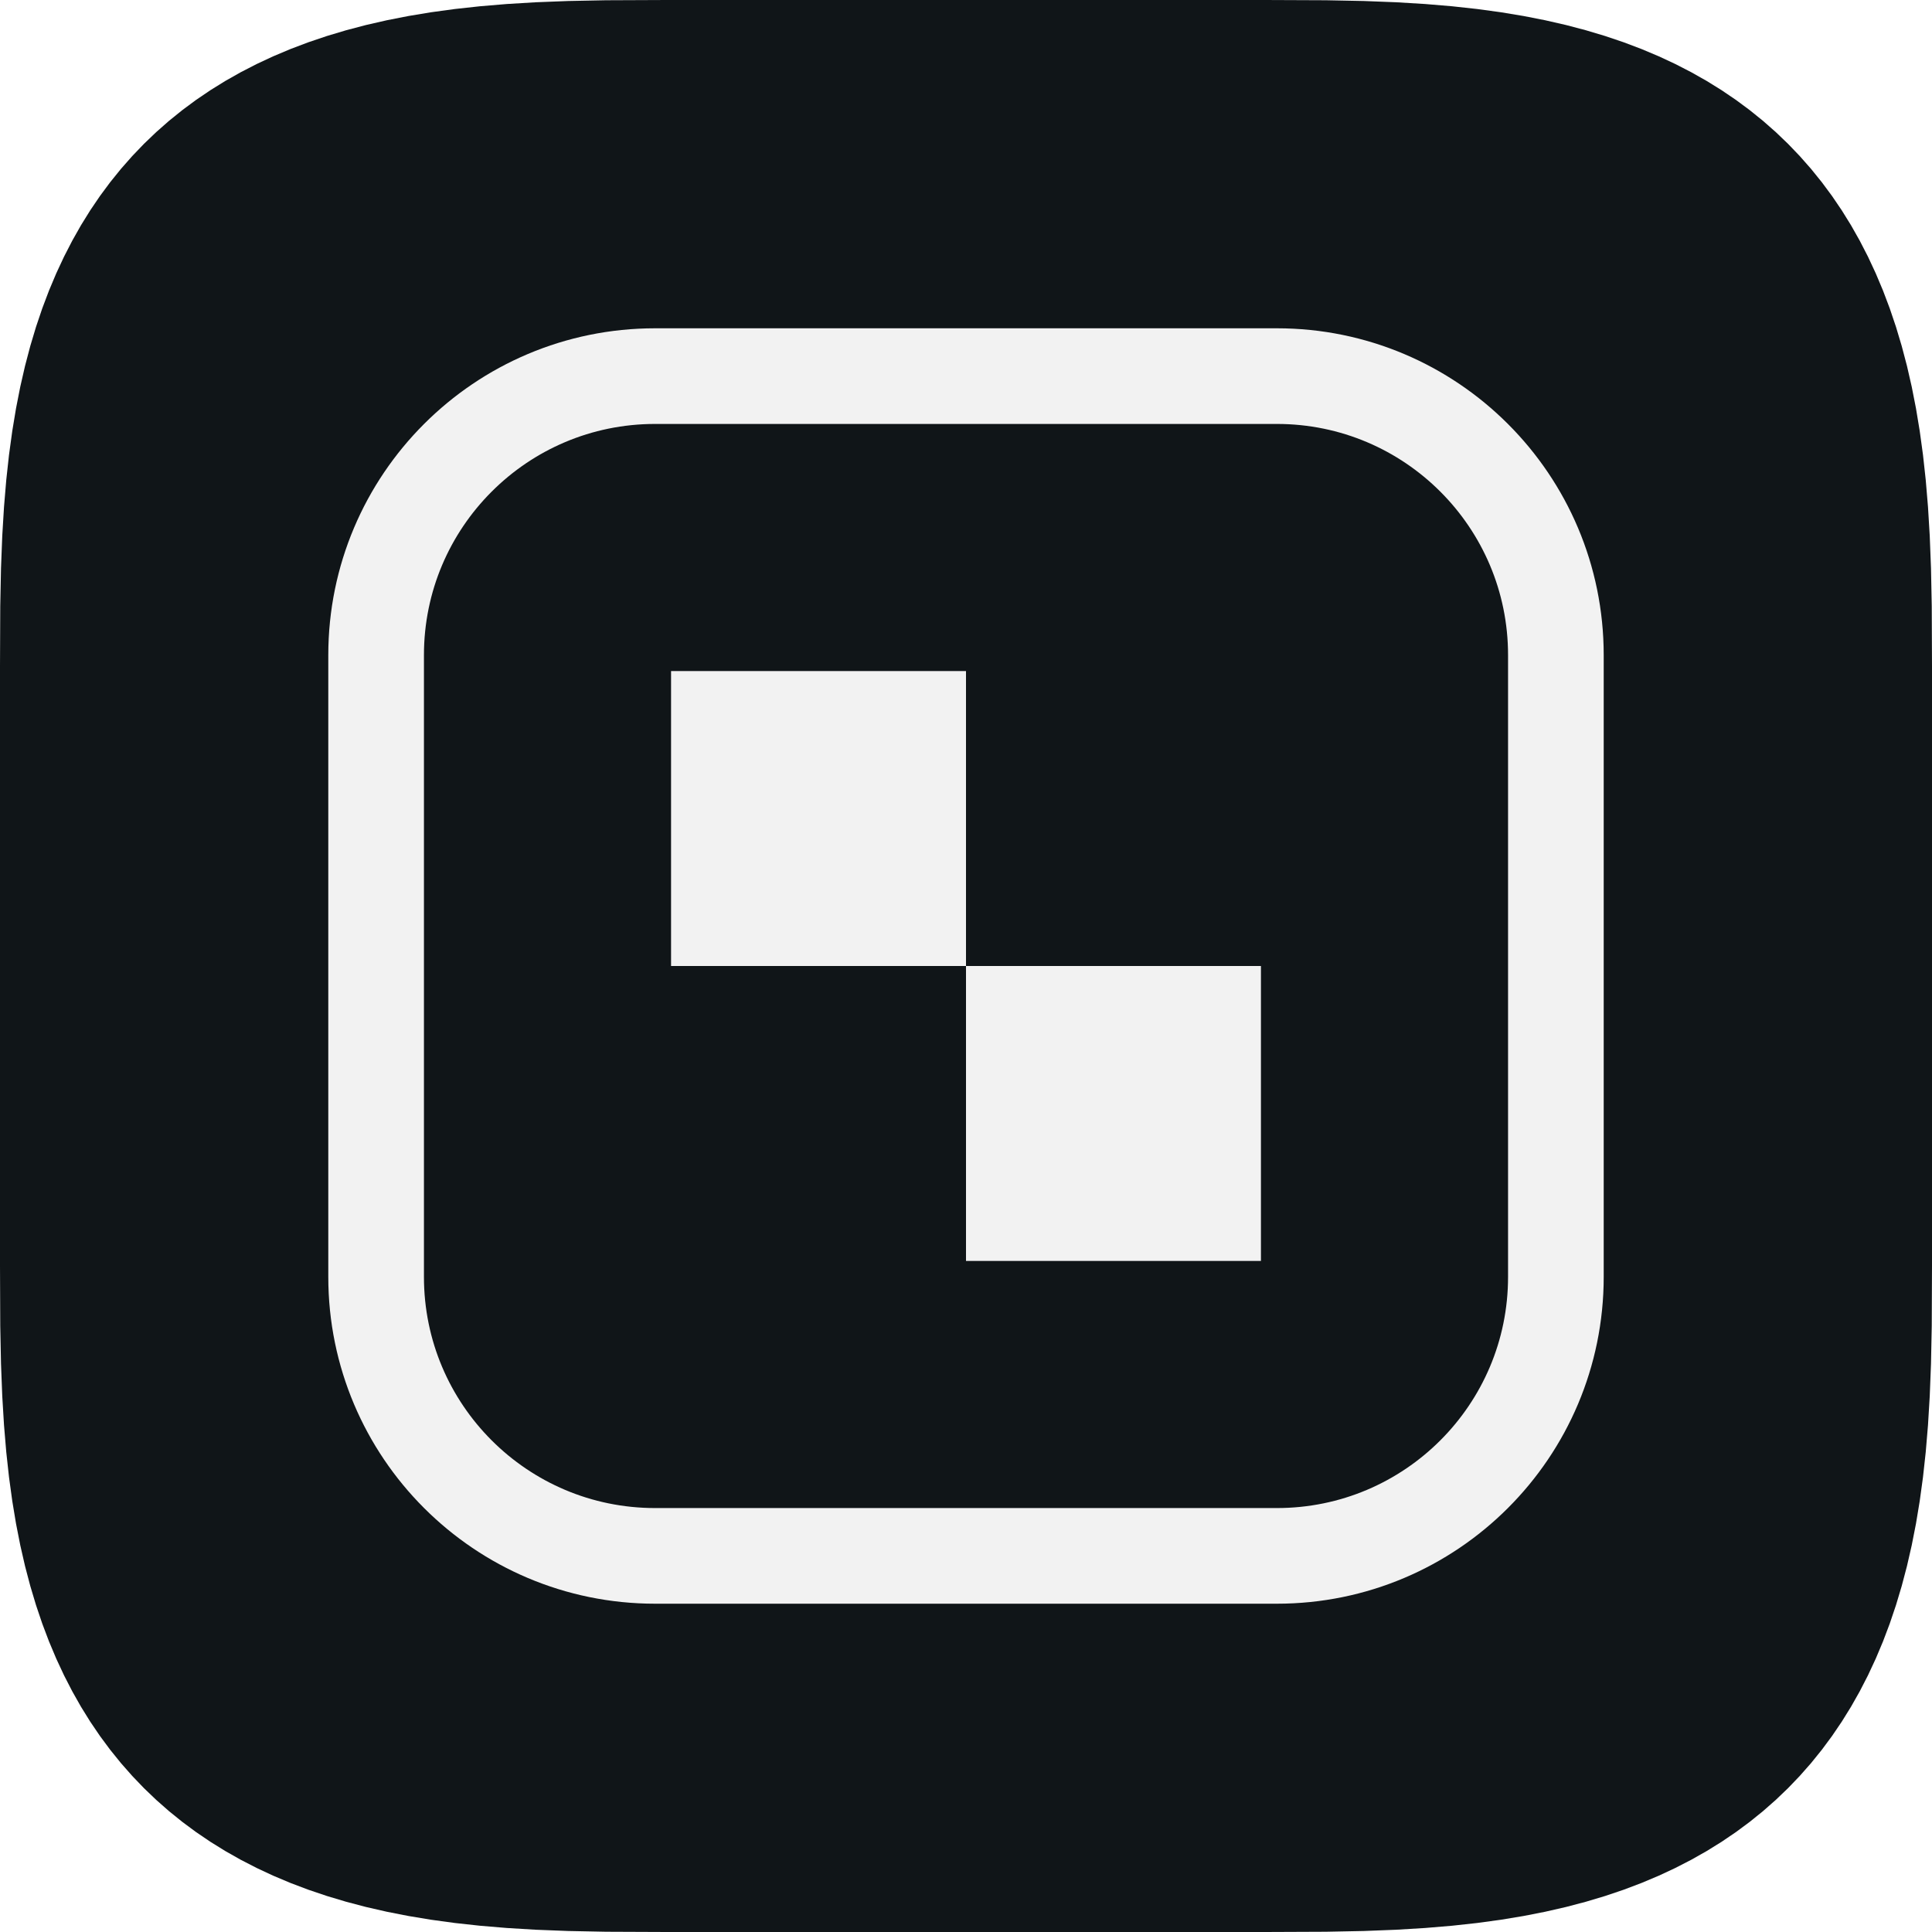
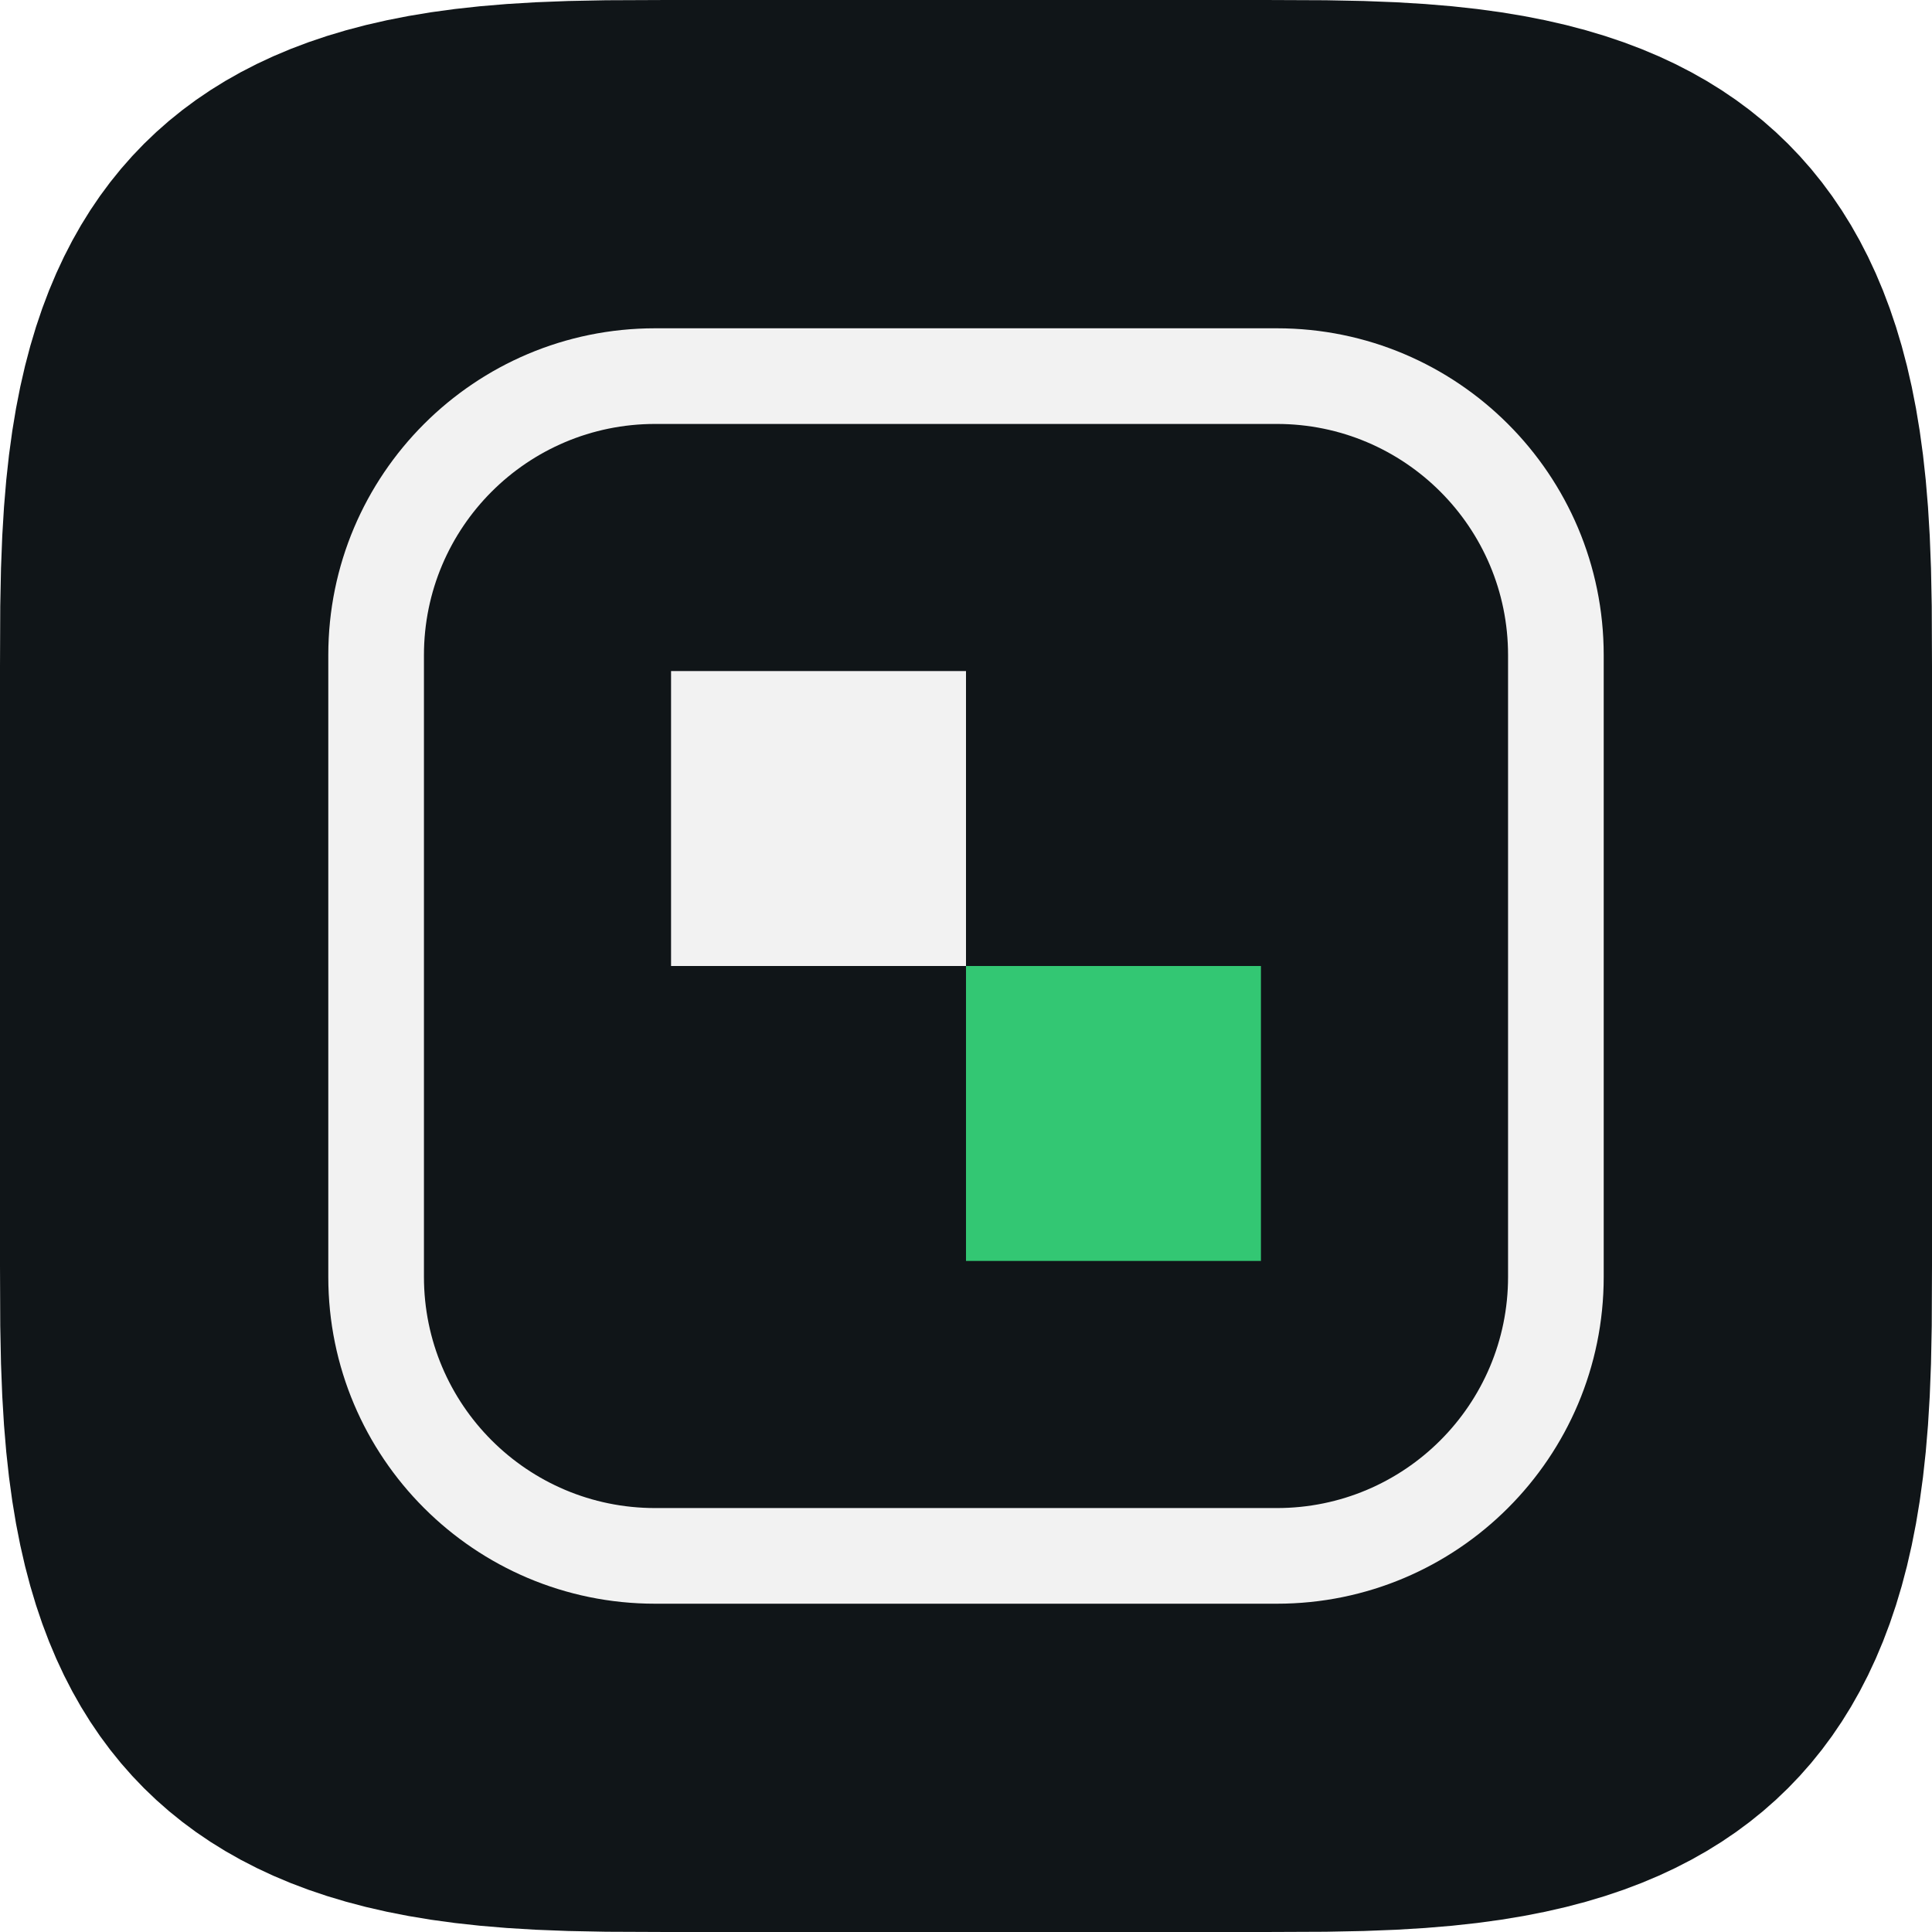
<svg xmlns="http://www.w3.org/2000/svg" viewBox="0 0 1024 1024" role="img" aria-label="Blink">
  <path d="M353.28 0L670.72 0L670.72 0L702.773 0.133L722.835 0.531L739.945 1.195L755.356 2.124L769.592 3.318L782.932 4.777L795.547 6.502L807.552 8.491L819.024 10.745L830.023 13.263L840.591 16.046L850.762 19.093L860.563 22.404L870.013 25.979L879.129 29.817L887.925 33.92L896.412 38.286L904.598 42.916L912.49 47.811L920.096 52.97L927.418 58.395L934.463 64.086L941.232 70.044L947.729 76.271L953.956 82.768L959.914 89.537L965.605 96.582L971.03 103.904L976.189 111.51L981.084 119.402L985.714 127.588L990.08 136.075L994.183 144.871L998.021 153.987L1001.596 163.437L1004.907 173.238L1007.954 183.409L1010.737 193.977L1013.255 204.976L1015.509 216.448L1017.498 228.453L1019.223 241.068L1020.682 254.408L1021.876 268.644L1022.805 284.055L1023.469 301.165L1023.867 321.227L1024 353.28L1024 670.72L1024 670.72L1023.867 702.773L1023.469 722.835L1022.805 739.945L1021.876 755.356L1020.682 769.592L1019.223 782.932L1017.498 795.547L1015.509 807.552L1013.255 819.024L1010.737 830.023L1007.954 840.591L1004.907 850.762L1001.596 860.563L998.021 870.013L994.183 879.129L990.08 887.925L985.714 896.412L981.084 904.598L976.189 912.49L971.03 920.096L965.605 927.418L959.914 934.463L953.956 941.232L947.729 947.729L941.232 953.956L934.463 959.914L927.418 965.605L920.096 971.03L912.49 976.189L904.598 981.084L896.412 985.714L887.925 990.08L879.129 994.183L870.013 998.021L860.563 1001.596L850.762 1004.907L840.591 1007.954L830.023 1010.737L819.024 1013.255L807.552 1015.509L795.547 1017.498L782.932 1019.223L769.592 1020.682L755.356 1021.876L739.945 1022.805L722.835 1023.469L702.773 1023.867L670.72 1024L353.28 1024L353.28 1024L321.227 1023.867L301.165 1023.469L284.055 1022.805L268.644 1021.876L254.408 1020.682L241.068 1019.223L228.453 1017.498L216.448 1015.509L204.976 1013.255L193.977 1010.737L183.409 1007.954L173.238 1004.907L163.437 1001.596L153.987 998.021L144.871 994.183L136.075 990.08L127.588 985.714L119.402 981.084L111.51 976.189L103.904 971.03L96.582 965.605L89.537 959.914L82.768 953.956L76.271 947.729L70.044 941.232L64.086 934.463L58.395 927.418L52.97 920.096L47.811 912.49L42.916 904.598L38.286 896.412L33.92 887.925L29.817 879.129L25.979 870.013L22.404 860.563L19.093 850.762L16.046 840.591L13.263 830.023L10.745 819.024L8.491 807.552L6.502 795.547L4.777 782.932L3.318 769.592L2.124 755.356L1.195 739.945L0.531 722.835L0.133 702.773L0 670.72L0 353.28L0 353.28L0.133 321.227L0.531 301.165L1.195 284.055L2.124 268.644L3.318 254.408L4.777 241.068L6.502 228.453L8.491 216.448L10.745 204.976L13.263 193.977L16.046 183.409L19.093 173.238L22.404 163.437L25.979 153.987L29.817 144.871L33.92 136.075L38.286 127.588L42.916 119.402L47.811 111.51L52.97 103.904L58.395 96.582L64.086 89.537L70.044 82.768L76.271 76.271L82.768 70.044L89.537 64.086L96.582 58.395L103.904 52.97L111.51 47.811L119.402 42.916L127.588 38.286L136.075 33.92L144.871 29.817L153.987 25.979L163.437 22.404L173.238 19.093L183.409 16.046L193.977 13.263L204.976 10.745L216.448 8.491L228.453 6.502L241.068 4.777L254.408 3.318L268.644 2.124L284.055 1.195L301.165 0.531L321.227 0.133L353.28 0Z" fill="#101518" />
  <svg viewBox="0 0 20 20" fill="none" aria-hidden="true" x="89.501" y="89.501" width="844.999" height="844.999">
-     <rect x="2.6" y="2.6" width="14.8" height="14.8" rx="3.5" stroke="#f2f2f2" stroke-width="1.2" />
+     <path d="M6.1 2H13.9A4.1 4.1 0 0 1 18 6.1V13.9A4.1 4.1 0 0 1 13.9 18H6.1A4.1 4.1 0 0 1 2 13.9V6.1A4.1 4.1 0 0 1 6.1 2ZM6.1 3.2H13.9A2.9 2.9 0 0 1 16.8 6.1V13.9A2.9 2.9 0 0 1 13.9 16.8H6.1A2.9 2.9 0 0 1 3.2 13.9V6.1A2.9 2.9 0 0 1 6.1 3.2Z" fill="#f2f2f2" fill-rule="evenodd" />
    <rect x="6.3" y="6.3" width="3.7" height="3.7" fill="#f2f2f2" />
-     <rect x="10" y="10" width="3.7" height="3.7" fill="#f2f2f2" />
+     <rect x="10" y="10" width="3.7" height="3.7" fill="#33c773" />
  </svg>
</svg>
